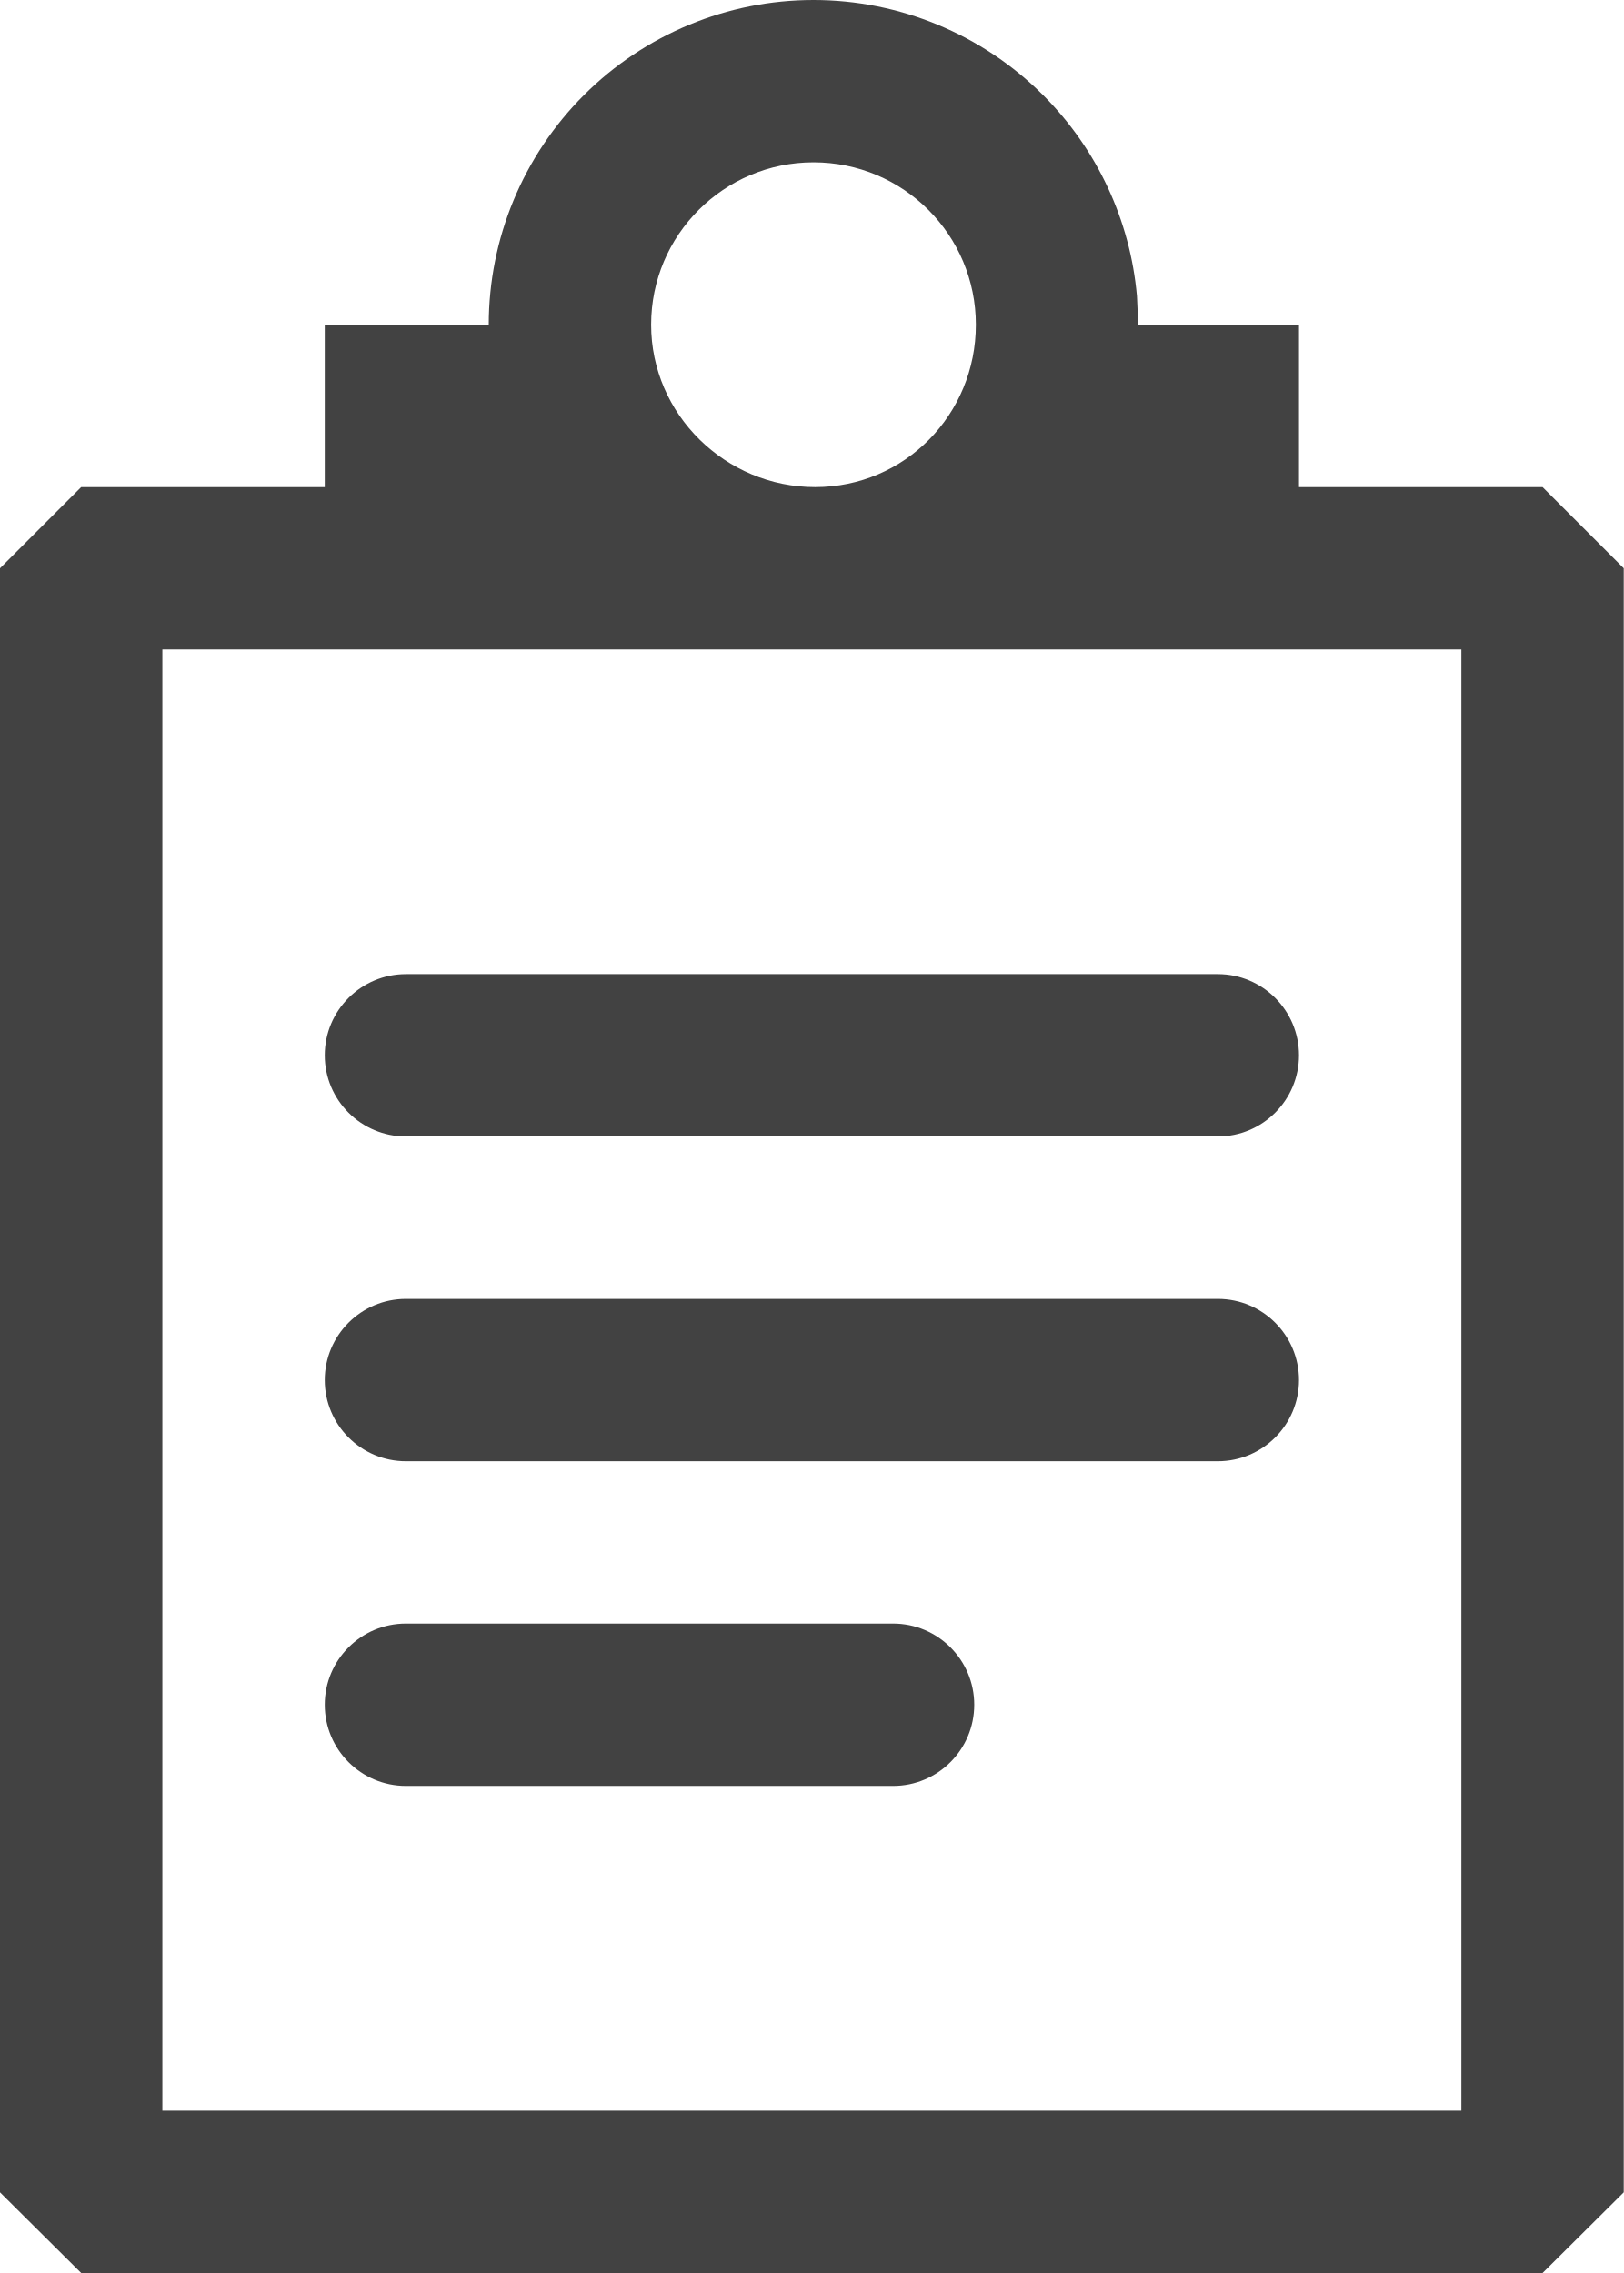
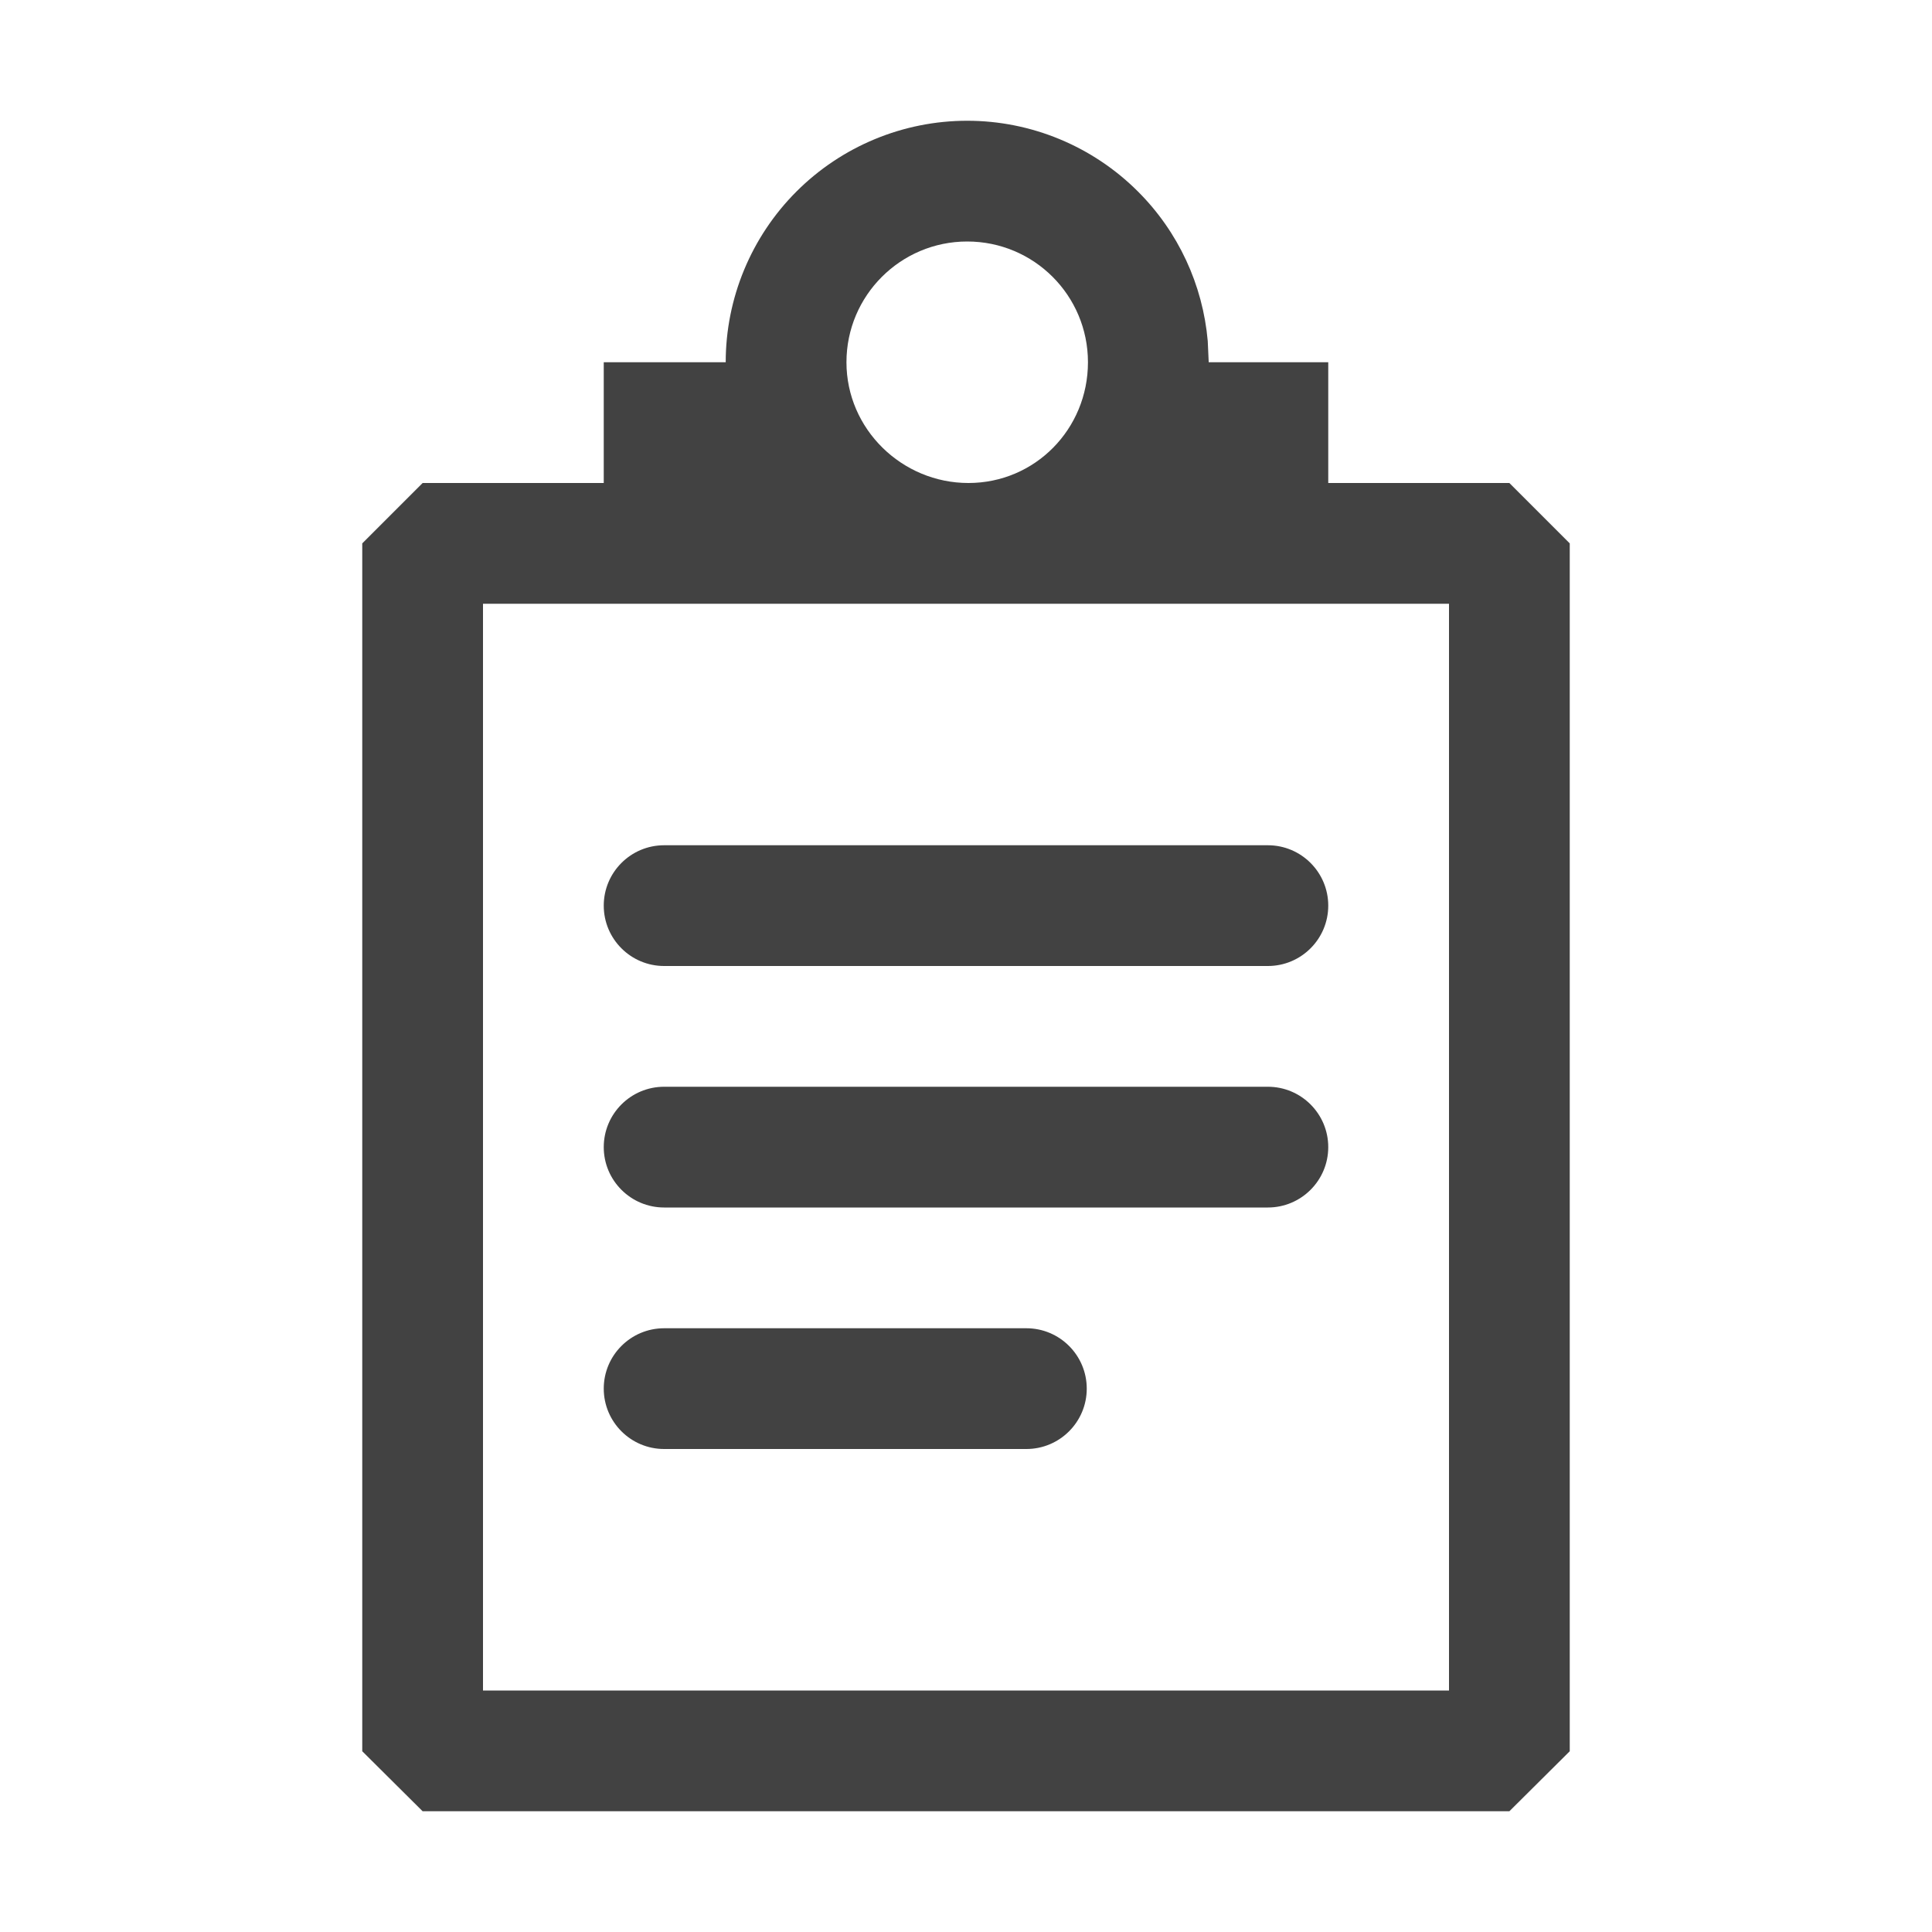
- <svg xmlns="http://www.w3.org/2000/svg" height="14" viewBox="0 0 10 14" width="10">
-   <path d="m36 45v9h8v-9zm4.5 6c.276 0 .5.224.5.5s-.224.5-.5.5h-3c-.276 0-.5-.224-.5-.5s.224-.5.5-.5zm2-2c.276 0 .5.224.5.5s-.224.5-.5.5h-5c-.276 0-.5-.224-.5-.5s.224-.5.5-.5zm0-2c.276 0 .5.224.5.5s-.224.5-.5.5h-5c-.276 0-.5-.224-.5-.5s.224-.5.5-.5zm-2.49-5c-.551 0-1 .447-1 1s.459 1 1.01 1c.552 0 .99-.447.99-1s-.447-1-1-1zm-3.01 1h1.01c0-.53.211-1.039.586-1.414.375-.375.884-.586 1.414-.586s1.039.211 1.414.586c.333.333.537.772.578 1.238l.008.176h.99v1h1.5l.5.5v10.003l-.5.497h-9l-.5-.497v-10.003l.5-.5h1.5z" fill="#424242" transform="translate(-35 -41)" />
+ <svg xmlns="http://www.w3.org/2000/svg" width="16px" height="16px" viewBox="0 0 16 16" version="1.1">
+   <g stroke="none" stroke-width="1" fill="none" fill-rule="evenodd">
+     <path d="M4,5 L4,14 L12,14 L12,5 L4,5 Z M8.5,11 C8.776,11 9,11.224 9,11.5 C9,11.776 8.776,12 8.5,12 L5.5,12 C5.224,12 5,11.776 5,11.5 C5,11.224 5.224,11 5.5,11 L8.5,11 Z M10.5,9 C10.776,9 11,9.224 11,9.5 C11,9.776 10.776,10 10.5,10 L5.5,10 C5.224,10 5,9.776 5,9.5 C5,9.224 5.224,9 5.5,9 L10.5,9 Z M10.5,7 C10.776,7 11,7.224 11,7.5 C11,7.776 10.776,8 10.5,8 L5.5,8 C5.224,8 5,7.776 5,7.5 C5,7.224 5.224,7 5.5,7 L10.5,7 Z M8.01,2 C7.459,2 7.01,2.447 7.01,3 C7.01,3.553 7.469,4 8.02,4 C8.572,4 9.01,3.553 9.01,3 C9.01,2.447 8.563,2 8.01,2 Z M5,3 L6.01,3 C6.01,2.47 6.221,1.961 6.596,1.586 C6.971,1.211 7.48,1 8.01,1 C8.54,1 9.049,1.211 9.424,1.586 C9.758,1.919 9.961,2.358 10.002,2.824 L10.01,3 L11,3 L11,4 L12.5,4 L13,4.5 L13,14.503 L12.5,15 L3.5,15 L3,14.503 L3,4.5 L3.5,4 L5,4 L5,3 Z" fill="#424242" fill-rule="nonzero" />
+   </g>
</svg>
